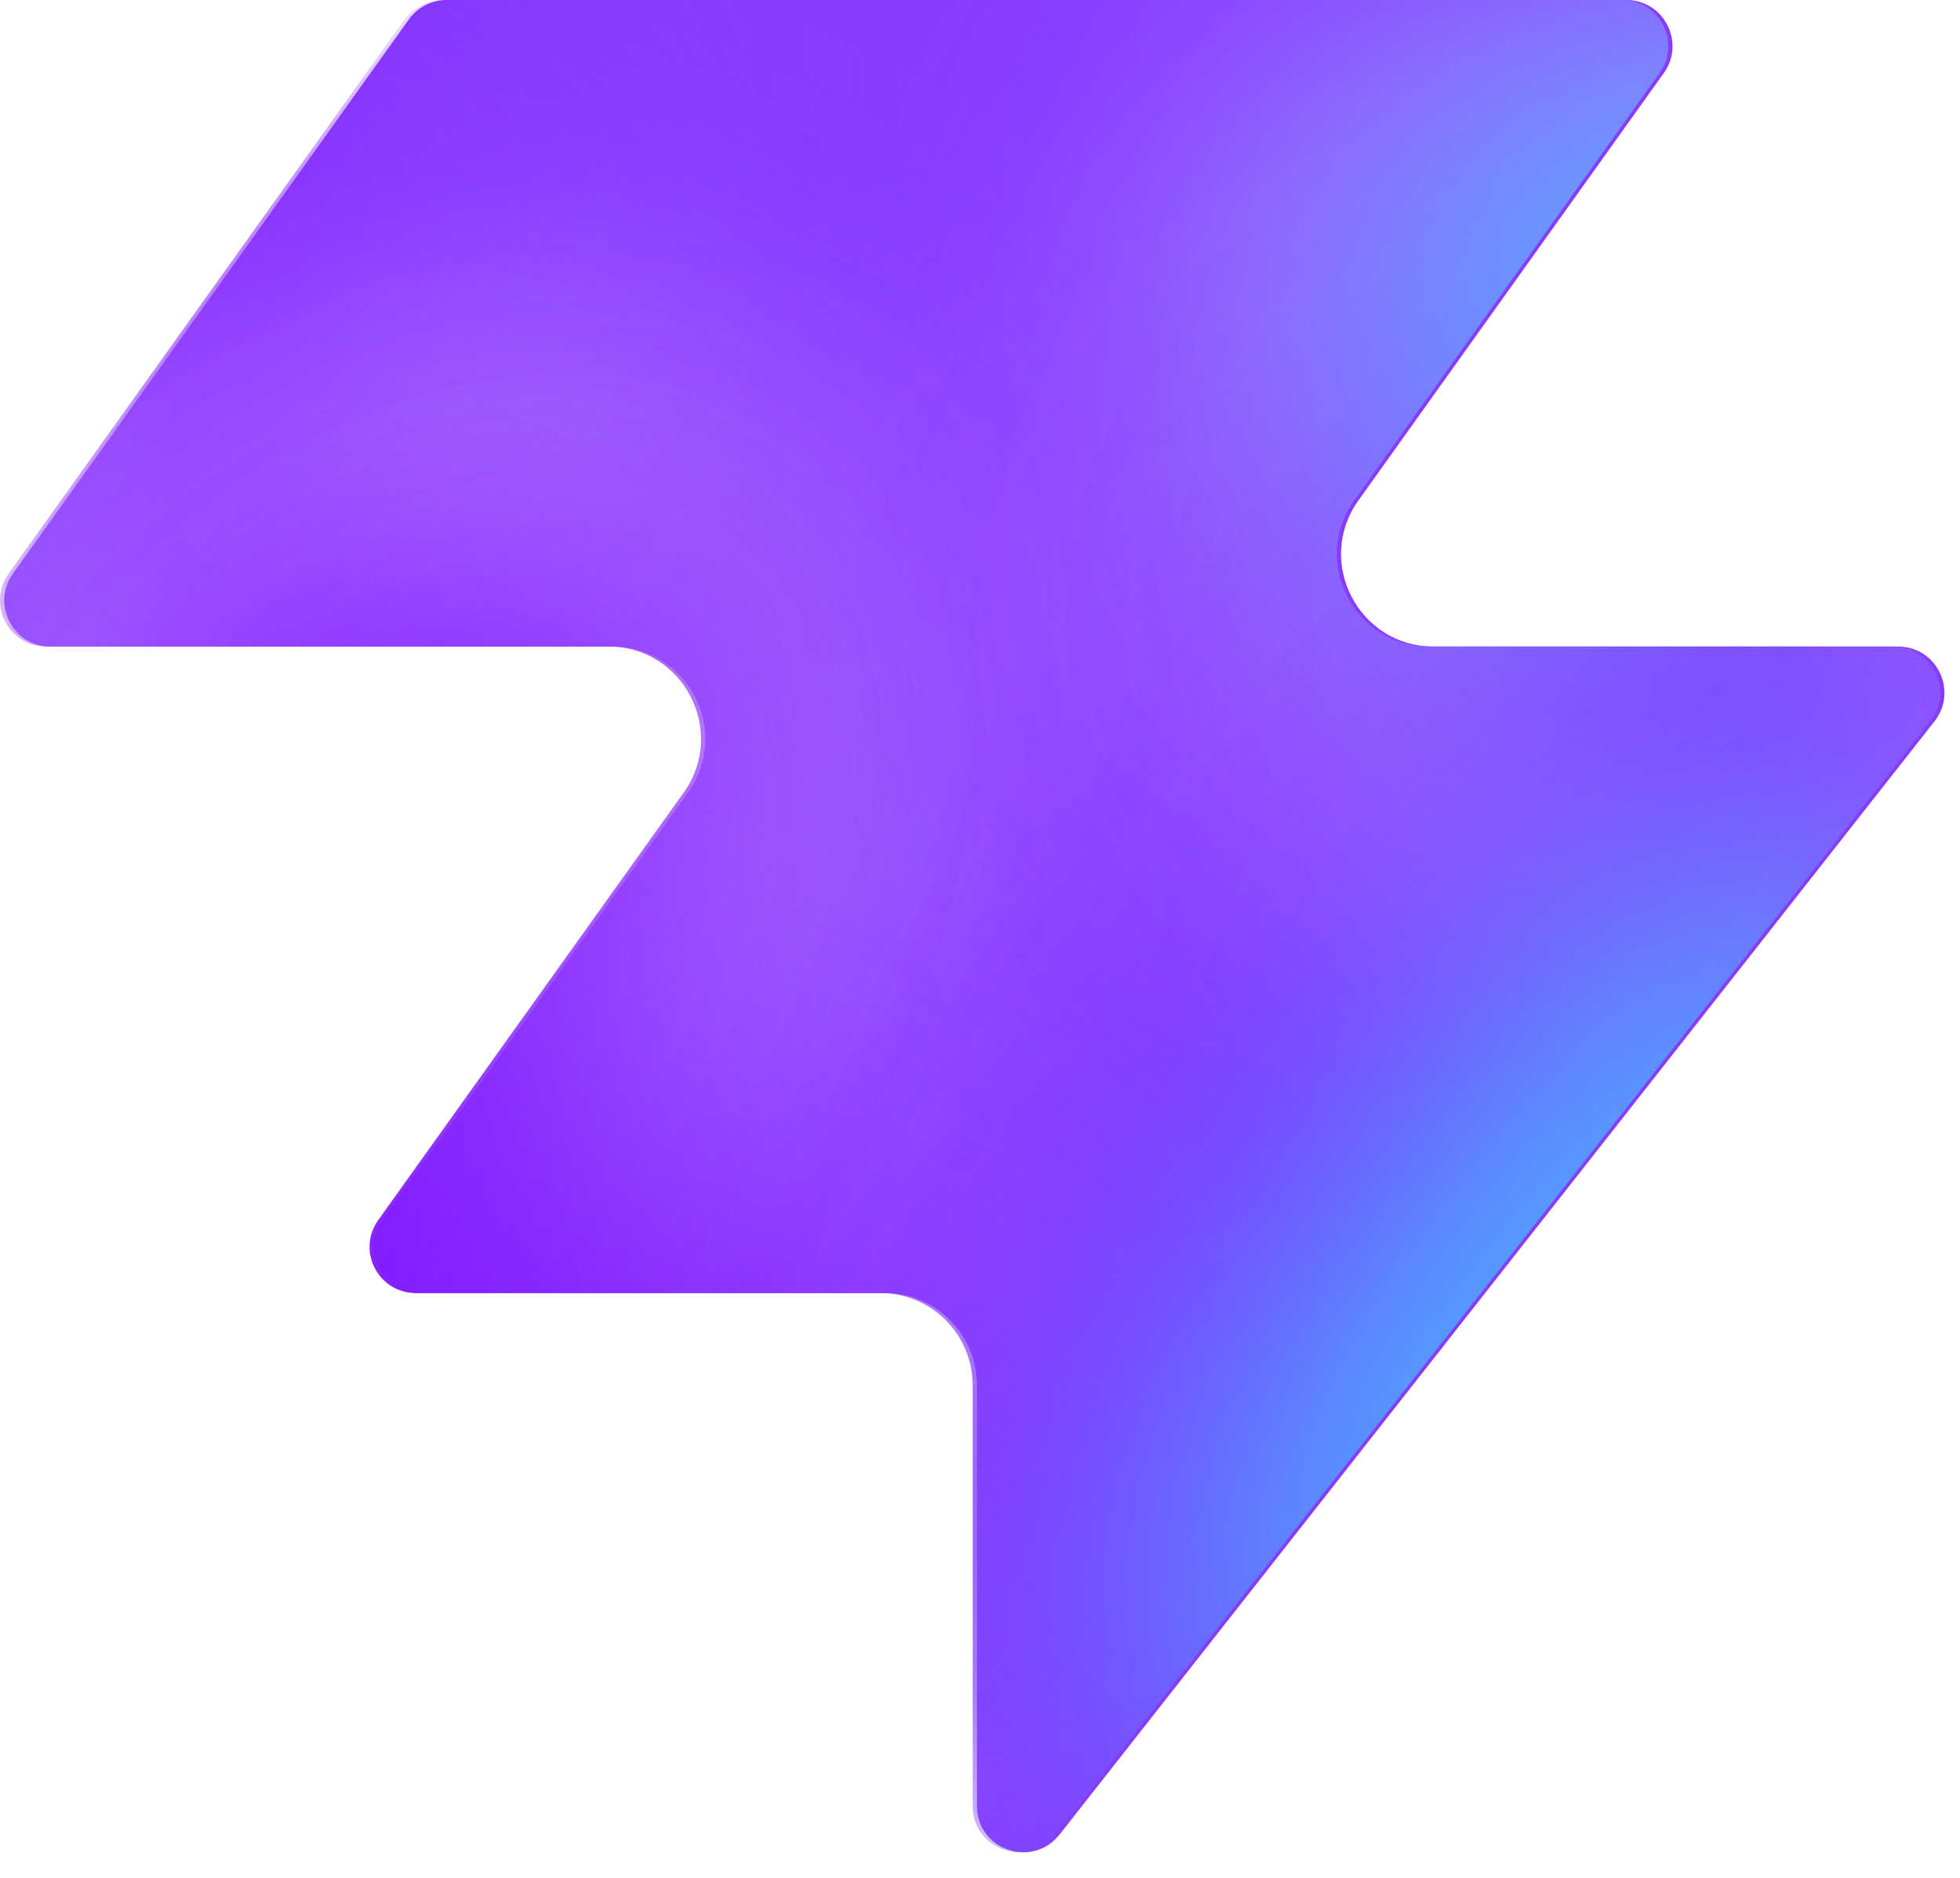
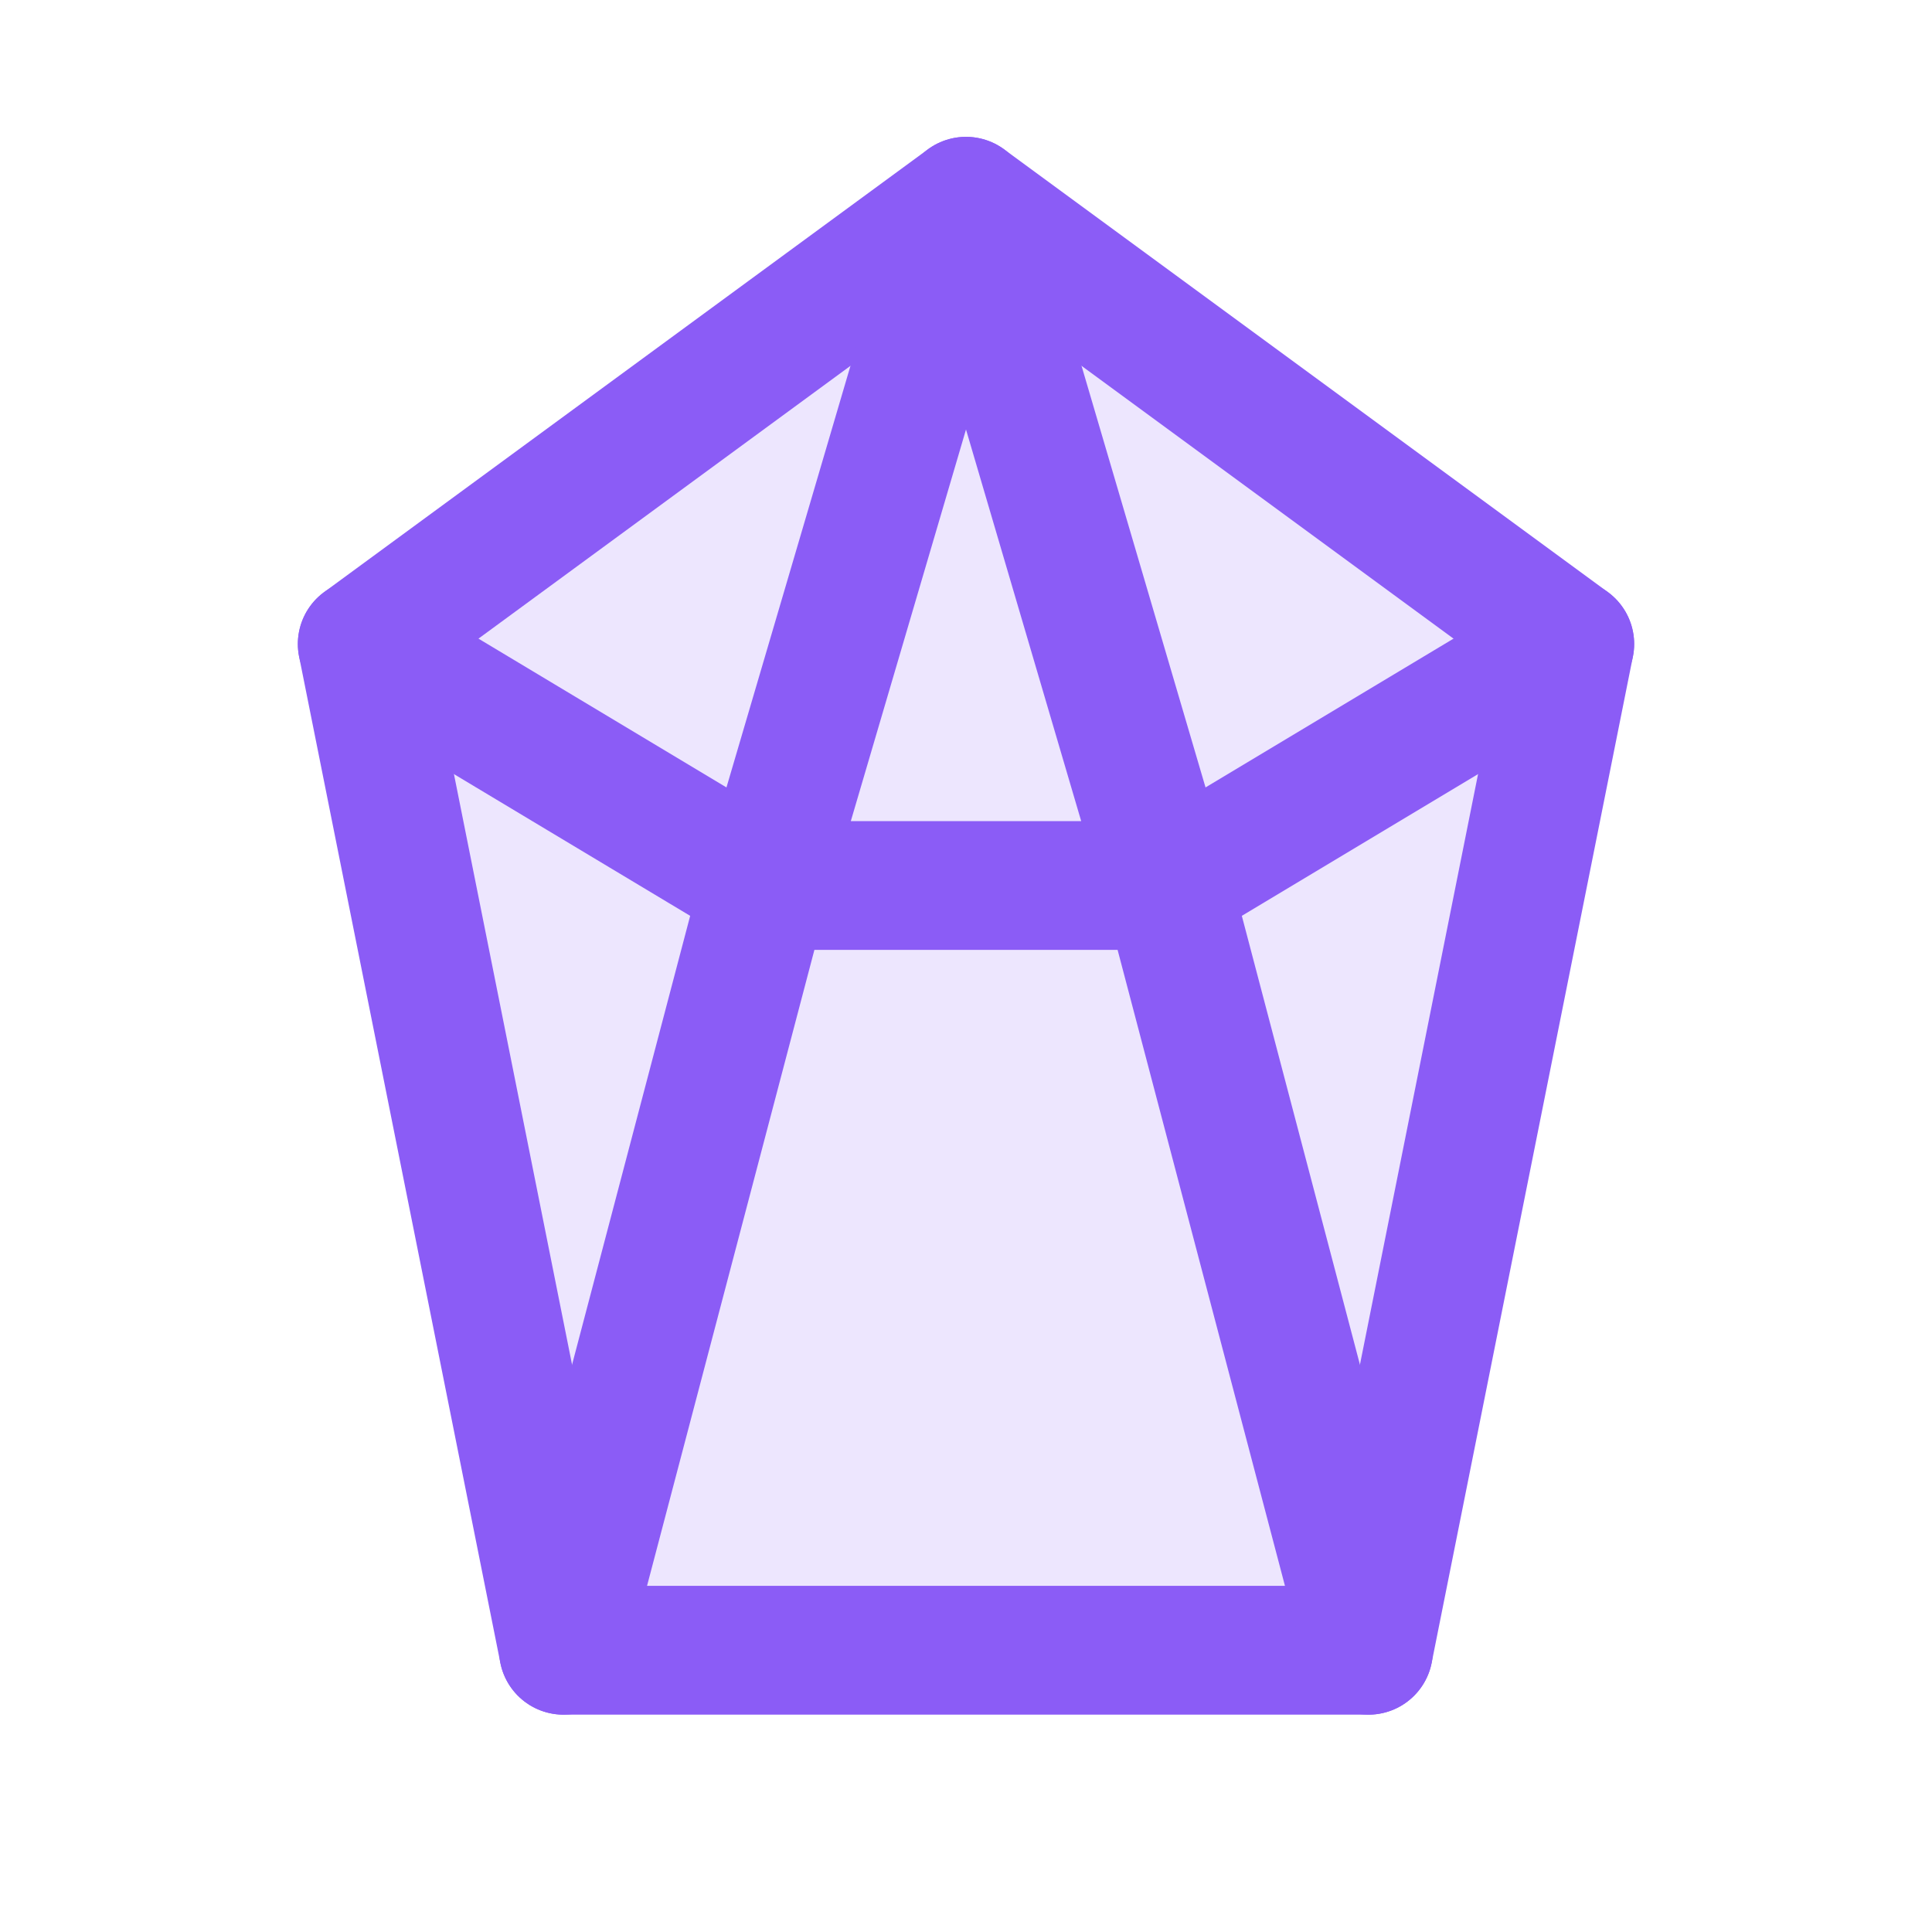
- <svg xmlns="http://www.w3.org/2000/svg" width="48" height="46" fill="none" viewBox="0 0 48 46">
-   <path fill="#863bff" d="M25.946 44.938c-.664.845-2.021.375-2.021-.698V33.937a2.26 2.26 0 0 0-2.262-2.262H10.287c-.92 0-1.456-1.04-.92-1.788l7.48-10.471c1.07-1.497 0-3.578-1.842-3.578H1.237c-.92 0-1.456-1.04-.92-1.788L10.013.474c.214-.297.556-.474.92-.474h28.894c.92 0 1.456 1.04.92 1.788l-7.48 10.471c-1.07 1.498 0 3.579 1.842 3.579h11.377c.943 0 1.473 1.088.89 1.83L25.947 44.94z" style="fill:#863bff;fill:color(display-p3 .525 .23 1);fill-opacity:1" />
-   <mask id="a" width="48" height="46" x="0" y="0" maskUnits="userSpaceOnUse" style="mask-type:alpha">
-     <path fill="#000" d="M25.842 44.938c-.664.844-2.021.375-2.021-.698V33.937a2.26 2.26 0 0 0-2.262-2.262H10.183c-.92 0-1.456-1.04-.92-1.788l7.48-10.471c1.07-1.498 0-3.579-1.842-3.579H1.133c-.92 0-1.456-1.04-.92-1.787L9.91.473c.214-.297.556-.474.92-.474h28.894c.92 0 1.456 1.04.92 1.788l-7.48 10.471c-1.07 1.498 0 3.578 1.842 3.578h11.377c.943 0 1.473 1.088.89 1.832L25.843 44.94z" style="fill:#000;fill-opacity:1" />
-   </mask>
-   <g mask="url(#a)">
-     <g filter="url(#b)">
-       <ellipse cx="5.508" cy="14.704" fill="#ede6ff" rx="5.508" ry="14.704" style="fill:#ede6ff;fill:color(display-p3 .927 .903 1);fill-opacity:1" transform="matrix(.00324 1 1 -.00324 -4.47 31.516)" />
-     </g>
-     <g filter="url(#c)">
-       <ellipse cx="10.399" cy="29.851" fill="#ede6ff" rx="10.399" ry="29.851" style="fill:#ede6ff;fill:color(display-p3 .927 .903 1);fill-opacity:1" transform="matrix(.00324 1 1 -.00324 -39.328 7.883)" />
-     </g>
-     <g filter="url(#d)">
-       <ellipse cx="5.508" cy="30.487" fill="#7e14ff" rx="5.508" ry="30.487" style="fill:#7e14ff;fill:color(display-p3 .492 .077 1);fill-opacity:1" transform="rotate(89.814 -25.913 -14.639)scale(1 -1)" />
-     </g>
-     <g filter="url(#e)">
-       <ellipse cx="5.508" cy="30.599" fill="#7e14ff" rx="5.508" ry="30.599" style="fill:#7e14ff;fill:color(display-p3 .492 .077 1);fill-opacity:1" transform="rotate(89.814 -32.644 -3.334)scale(1 -1)" />
-     </g>
-     <g filter="url(#f)">
-       <ellipse cx="5.508" cy="30.599" fill="#7e14ff" rx="5.508" ry="30.599" style="fill:#7e14ff;fill:color(display-p3 .492 .077 1);fill-opacity:1" transform="matrix(.00324 1 1 -.00324 -34.34 30.47)" />
-     </g>
-     <g filter="url(#g)">
-       <ellipse cx="14.072" cy="22.078" fill="#ede6ff" rx="14.072" ry="22.078" style="fill:#ede6ff;fill:color(display-p3 .927 .903 1);fill-opacity:1" transform="rotate(93.35 24.506 48.493)scale(-1 1)" />
-     </g>
-     <g filter="url(#h)">
-       <ellipse cx="3.47" cy="21.501" fill="#7e14ff" rx="3.47" ry="21.501" style="fill:#7e14ff;fill:color(display-p3 .492 .077 1);fill-opacity:1" transform="rotate(89.009 28.708 47.59)scale(-1 1)" />
-     </g>
-     <g filter="url(#i)">
-       <ellipse cx="3.47" cy="21.501" fill="#7e14ff" rx="3.47" ry="21.501" style="fill:#7e14ff;fill:color(display-p3 .492 .077 1);fill-opacity:1" transform="rotate(89.009 28.708 47.59)scale(-1 1)" />
-     </g>
-     <g filter="url(#j)">
-       <ellipse cx=".387" cy="8.972" fill="#7e14ff" rx="4.407" ry="29.108" style="fill:#7e14ff;fill:color(display-p3 .492 .077 1);fill-opacity:1" transform="rotate(39.51 .387 8.972)" />
-     </g>
-     <g filter="url(#k)">
-       <ellipse cx="47.523" cy="-6.092" fill="#7e14ff" rx="4.407" ry="29.108" style="fill:#7e14ff;fill:color(display-p3 .492 .077 1);fill-opacity:1" transform="rotate(37.892 47.523 -6.092)" />
-     </g>
-     <g filter="url(#l)">
-       <ellipse cx="41.412" cy="6.333" fill="#47bfff" rx="5.971" ry="9.665" style="fill:#47bfff;fill:color(display-p3 .28 .748 1);fill-opacity:1" transform="rotate(37.892 41.412 6.333)" />
-     </g>
-     <g filter="url(#m)">
-       <ellipse cx="-1.879" cy="38.332" fill="#7e14ff" rx="4.407" ry="29.108" style="fill:#7e14ff;fill:color(display-p3 .492 .077 1);fill-opacity:1" transform="rotate(37.892 -1.88 38.332)" />
-     </g>
-     <g filter="url(#n)">
-       <ellipse cx="-1.879" cy="38.332" fill="#7e14ff" rx="4.407" ry="29.108" style="fill:#7e14ff;fill:color(display-p3 .492 .077 1);fill-opacity:1" transform="rotate(37.892 -1.88 38.332)" />
-     </g>
-     <g filter="url(#o)">
-       <ellipse cx="35.651" cy="29.907" fill="#7e14ff" rx="4.407" ry="29.108" style="fill:#7e14ff;fill:color(display-p3 .492 .077 1);fill-opacity:1" transform="rotate(37.892 35.651 29.907)" />
-     </g>
-     <g filter="url(#p)">
-       <ellipse cx="38.418" cy="32.4" fill="#47bfff" rx="5.971" ry="15.297" style="fill:#47bfff;fill:color(display-p3 .28 .748 1);fill-opacity:1" transform="rotate(37.892 38.418 32.4)" />
-     </g>
-   </g>
-   <defs>
-     <filter id="b" width="60.045" height="41.654" x="-19.77" y="16.149" color-interpolation-filters="sRGB" filterUnits="userSpaceOnUse">
-       <feFlood flood-opacity="0" result="BackgroundImageFix" />
-       <feBlend in="SourceGraphic" in2="BackgroundImageFix" result="shape" />
-       <feGaussianBlur result="effect1_foregroundBlur_2002_17158" stdDeviation="7.659" />
-     </filter>
-     <filter id="c" width="90.34" height="51.437" x="-54.613" y="-7.533" color-interpolation-filters="sRGB" filterUnits="userSpaceOnUse">
-       <feFlood flood-opacity="0" result="BackgroundImageFix" />
-       <feBlend in="SourceGraphic" in2="BackgroundImageFix" result="shape" />
-       <feGaussianBlur result="effect1_foregroundBlur_2002_17158" stdDeviation="7.659" />
-     </filter>
-     <filter id="d" width="79.355" height="29.4" x="-49.64" y="2.03" color-interpolation-filters="sRGB" filterUnits="userSpaceOnUse">
-       <feFlood flood-opacity="0" result="BackgroundImageFix" />
-       <feBlend in="SourceGraphic" in2="BackgroundImageFix" result="shape" />
-       <feGaussianBlur result="effect1_foregroundBlur_2002_17158" stdDeviation="4.596" />
-     </filter>
-     <filter id="e" width="79.579" height="29.4" x="-45.045" y="20.029" color-interpolation-filters="sRGB" filterUnits="userSpaceOnUse">
-       <feFlood flood-opacity="0" result="BackgroundImageFix" />
-       <feBlend in="SourceGraphic" in2="BackgroundImageFix" result="shape" />
-       <feGaussianBlur result="effect1_foregroundBlur_2002_17158" stdDeviation="4.596" />
-     </filter>
-     <filter id="f" width="79.579" height="29.4" x="-43.513" y="21.178" color-interpolation-filters="sRGB" filterUnits="userSpaceOnUse">
-       <feFlood flood-opacity="0" result="BackgroundImageFix" />
-       <feBlend in="SourceGraphic" in2="BackgroundImageFix" result="shape" />
-       <feGaussianBlur result="effect1_foregroundBlur_2002_17158" stdDeviation="4.596" />
-     </filter>
-     <filter id="g" width="74.749" height="58.852" x="15.756" y="-17.901" color-interpolation-filters="sRGB" filterUnits="userSpaceOnUse">
-       <feFlood flood-opacity="0" result="BackgroundImageFix" />
-       <feBlend in="SourceGraphic" in2="BackgroundImageFix" result="shape" />
-       <feGaussianBlur result="effect1_foregroundBlur_2002_17158" stdDeviation="7.659" />
-     </filter>
-     <filter id="h" width="61.377" height="25.362" x="23.548" y="2.284" color-interpolation-filters="sRGB" filterUnits="userSpaceOnUse">
-       <feFlood flood-opacity="0" result="BackgroundImageFix" />
-       <feBlend in="SourceGraphic" in2="BackgroundImageFix" result="shape" />
-       <feGaussianBlur result="effect1_foregroundBlur_2002_17158" stdDeviation="4.596" />
-     </filter>
-     <filter id="i" width="61.377" height="25.362" x="23.548" y="2.284" color-interpolation-filters="sRGB" filterUnits="userSpaceOnUse">
-       <feFlood flood-opacity="0" result="BackgroundImageFix" />
-       <feBlend in="SourceGraphic" in2="BackgroundImageFix" result="shape" />
-       <feGaussianBlur result="effect1_foregroundBlur_2002_17158" stdDeviation="4.596" />
-     </filter>
-     <filter id="j" width="56.045" height="63.649" x="-27.636" y="-22.853" color-interpolation-filters="sRGB" filterUnits="userSpaceOnUse">
-       <feFlood flood-opacity="0" result="BackgroundImageFix" />
-       <feBlend in="SourceGraphic" in2="BackgroundImageFix" result="shape" />
-       <feGaussianBlur result="effect1_foregroundBlur_2002_17158" stdDeviation="4.596" />
-     </filter>
-     <filter id="k" width="54.814" height="64.646" x="20.116" y="-38.415" color-interpolation-filters="sRGB" filterUnits="userSpaceOnUse">
-       <feFlood flood-opacity="0" result="BackgroundImageFix" />
-       <feBlend in="SourceGraphic" in2="BackgroundImageFix" result="shape" />
-       <feGaussianBlur result="effect1_foregroundBlur_2002_17158" stdDeviation="4.596" />
-     </filter>
-     <filter id="l" width="33.541" height="35.313" x="24.641" y="-11.323" color-interpolation-filters="sRGB" filterUnits="userSpaceOnUse">
-       <feFlood flood-opacity="0" result="BackgroundImageFix" />
-       <feBlend in="SourceGraphic" in2="BackgroundImageFix" result="shape" />
-       <feGaussianBlur result="effect1_foregroundBlur_2002_17158" stdDeviation="4.596" />
-     </filter>
-     <filter id="m" width="54.814" height="64.646" x="-29.286" y="6.009" color-interpolation-filters="sRGB" filterUnits="userSpaceOnUse">
-       <feFlood flood-opacity="0" result="BackgroundImageFix" />
-       <feBlend in="SourceGraphic" in2="BackgroundImageFix" result="shape" />
-       <feGaussianBlur result="effect1_foregroundBlur_2002_17158" stdDeviation="4.596" />
-     </filter>
-     <filter id="n" width="54.814" height="64.646" x="-29.286" y="6.009" color-interpolation-filters="sRGB" filterUnits="userSpaceOnUse">
-       <feFlood flood-opacity="0" result="BackgroundImageFix" />
-       <feBlend in="SourceGraphic" in2="BackgroundImageFix" result="shape" />
-       <feGaussianBlur result="effect1_foregroundBlur_2002_17158" stdDeviation="4.596" />
-     </filter>
-     <filter id="o" width="54.814" height="64.646" x="8.244" y="-2.416" color-interpolation-filters="sRGB" filterUnits="userSpaceOnUse">
-       <feFlood flood-opacity="0" result="BackgroundImageFix" />
-       <feBlend in="SourceGraphic" in2="BackgroundImageFix" result="shape" />
-       <feGaussianBlur result="effect1_foregroundBlur_2002_17158" stdDeviation="4.596" />
-     </filter>
-     <filter id="p" width="39.409" height="43.623" x="18.713" y="10.588" color-interpolation-filters="sRGB" filterUnits="userSpaceOnUse">
-       <feFlood flood-opacity="0" result="BackgroundImageFix" />
-       <feBlend in="SourceGraphic" in2="BackgroundImageFix" result="shape" />
-       <feGaussianBlur result="effect1_foregroundBlur_2002_17158" stdDeviation="4.596" />
-     </filter>
-   </defs>
+ <svg xmlns="http://www.w3.org/2000/svg" viewBox="0 0 24 24" fill="none" stroke="#8b5cf6" stroke-width="1.6" stroke-linecap="round" stroke-linejoin="round">
+   <path d="M12 2.5 19.5 8 17 20.5H7L4.5 8Z" fill="#8b5cf6" fill-opacity=".15" />
+   <path d="M12 2.5 9.5 11 7 20.5M12 2.5l2.5 8.5 2.5 9.5M4.5 8l5 3h5l5-3" />
</svg>
